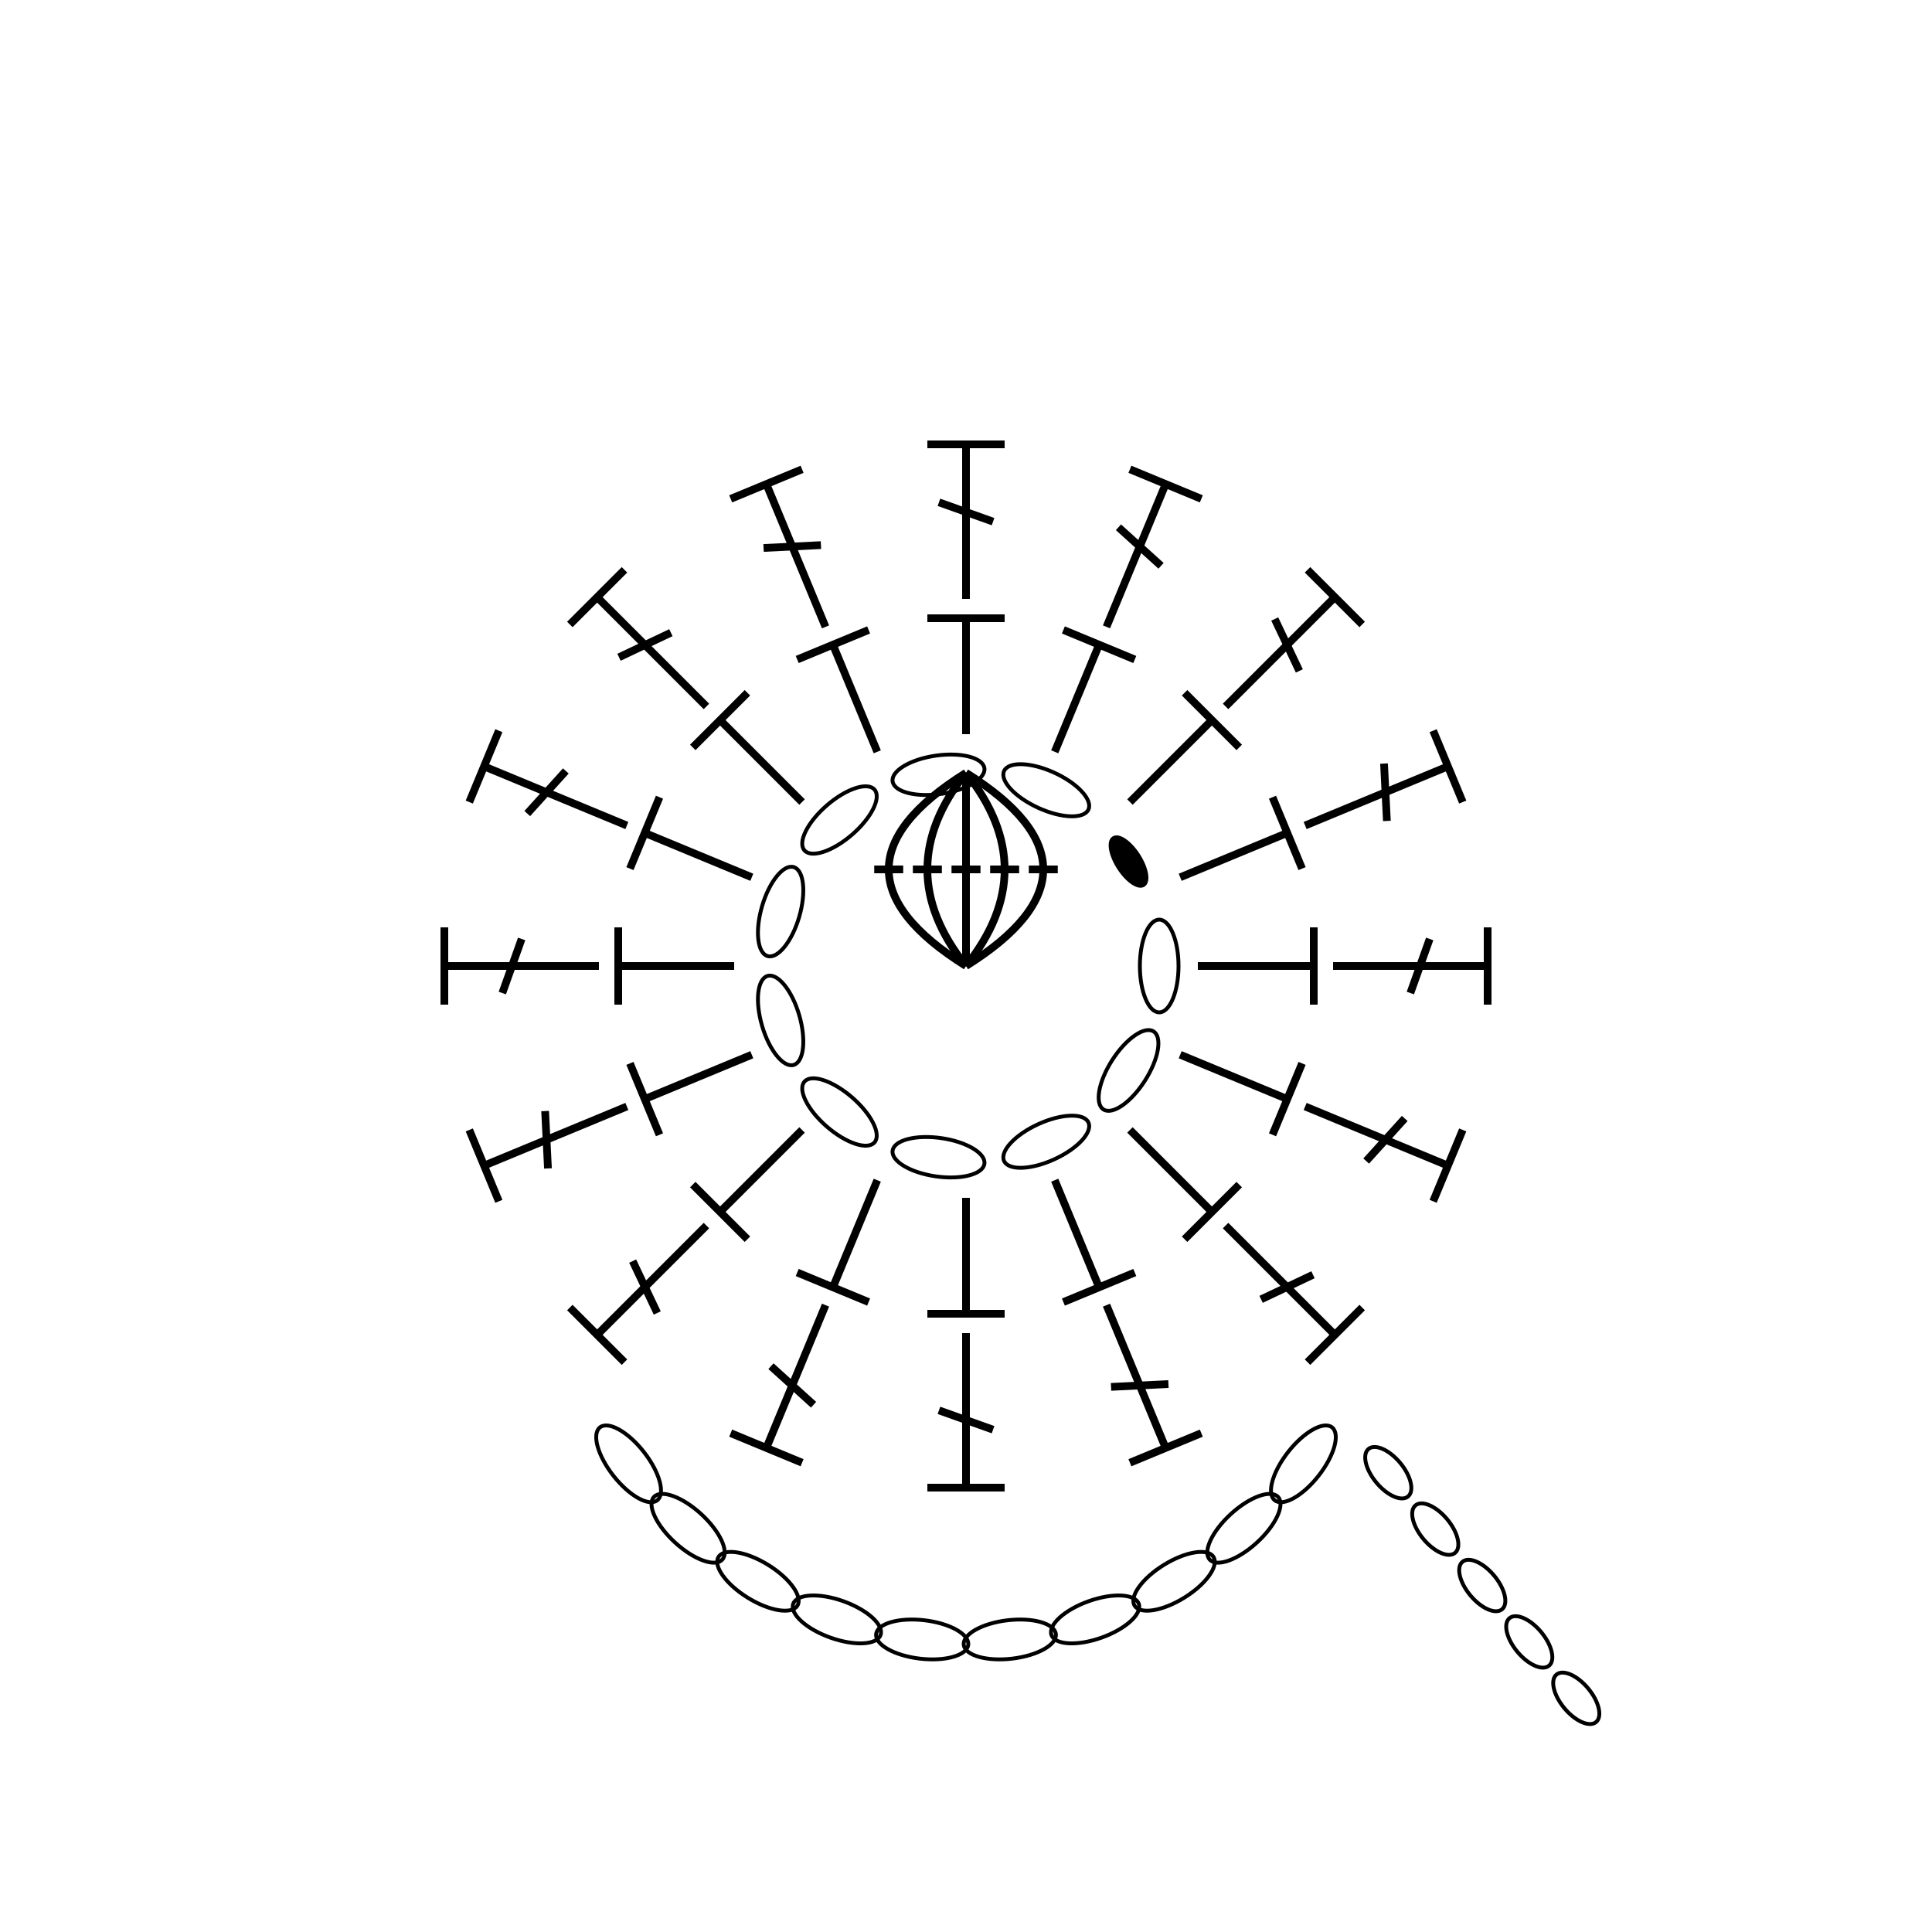
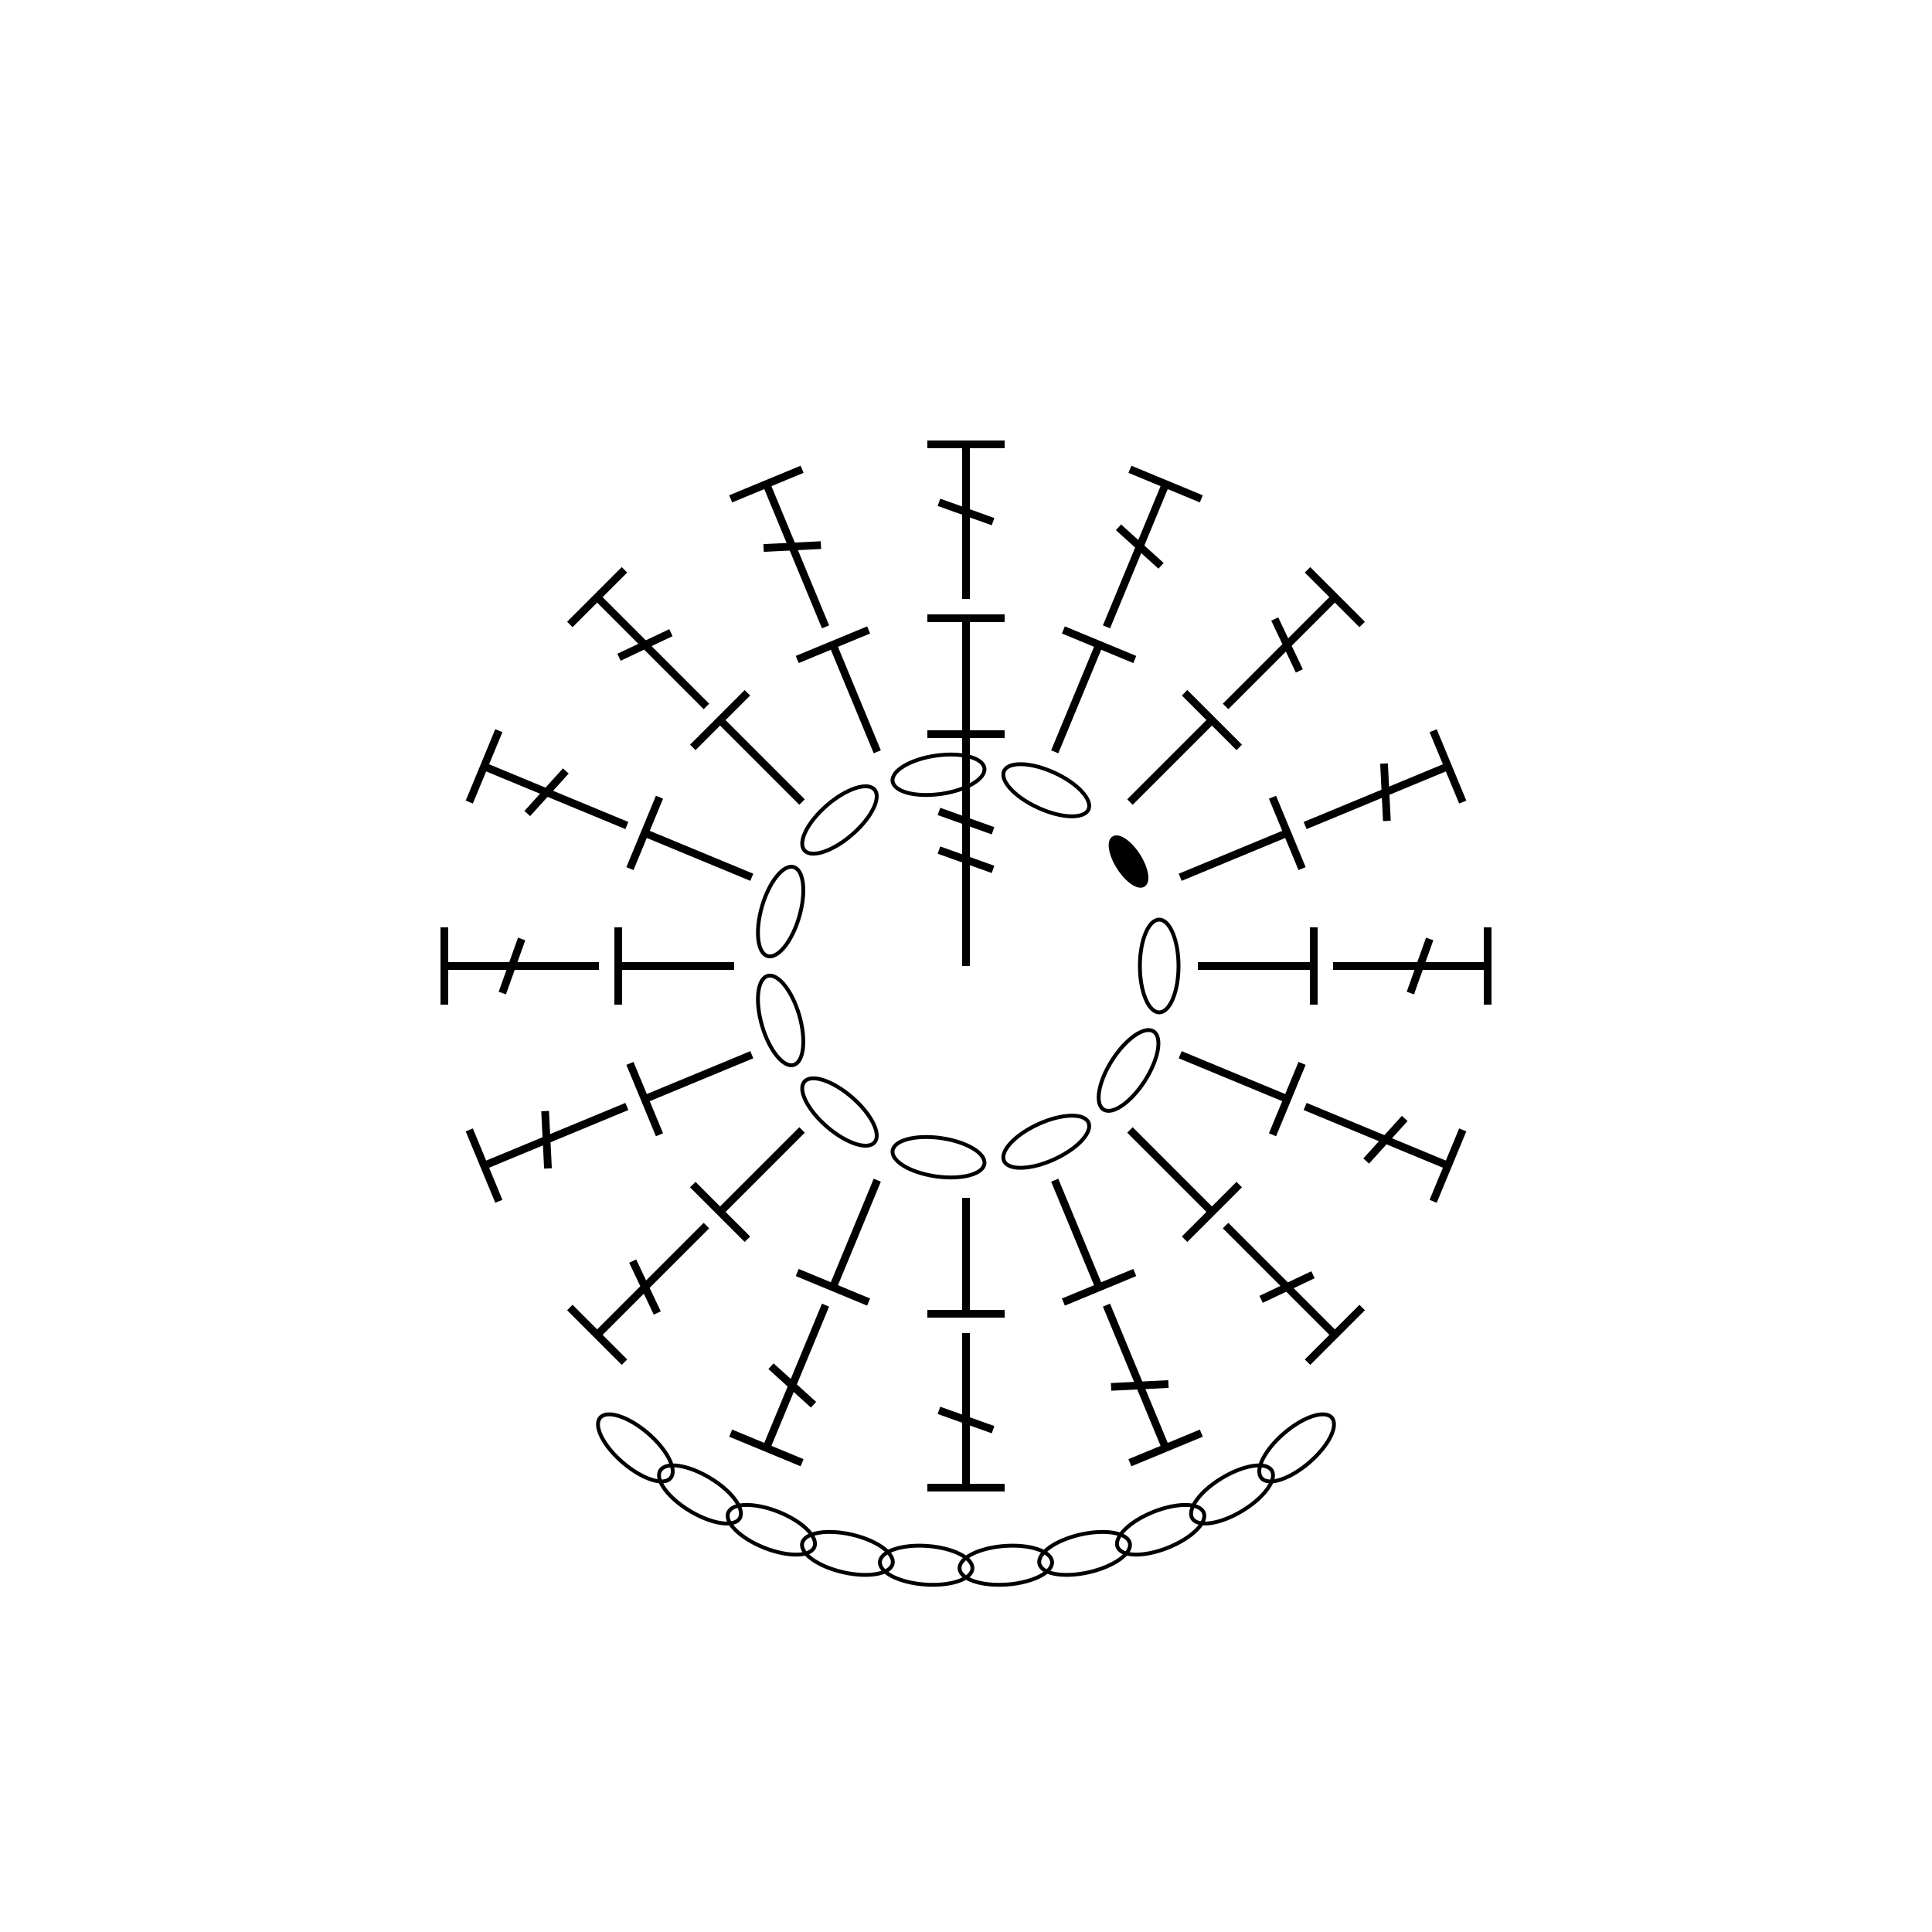
<svg xmlns="http://www.w3.org/2000/svg" xmlns:xlink="http://www.w3.org/1999/xlink" width="500" height="500" viewBox="-250.0 -250.0 500 500">
  <defs>
    <g id="d0">
      <path d="M0,0 L0,-30" stroke-width="2" stroke="black" />
      <path d="M-10,-30 L10,-30" stroke-width="2" stroke="black" />
    </g>
    <g id="d1">
      <path d="M0,0 L0,-40" stroke-width="2" stroke="black" />
      <path d="M-10,-40 L10,-40" stroke-width="2" stroke="black" />
      <path d="M-7,-25 L7,-20" stroke-width="2" stroke="black" />
    </g>
    <g id="d2">
      <ellipse cx="0" cy="0" rx="12" ry="5" stroke="black" fill="none" stroke-width="1" />
    </g>
  </defs>
  <rect x="-250" y="-250" width="500" height="500" fill="white" />
+   <g>
+     <path d="M0,0 L0,-60" stroke-width="2" stroke="black" />
+     <path d="M-10,-60 L10,-60" stroke-width="2" stroke="black" />
+     <path d="M-7,-30 L7,-25" stroke-width="2" stroke="black" />
+     <path d="M-7,-40 L7,-35" stroke-width="2" stroke="black" />
+   </g>
  <use xlink:href="#d0" x="0" y="0" transform="translate(60.0, 0.0) rotate(90.0, 0, 0)" />
  <use xlink:href="#d0" x="0" y="0" transform="translate(55.43277, 22.96101) rotate(112.5, 0, 0)" />
  <use xlink:href="#d0" x="0" y="0" transform="translate(42.42641, 42.42641) rotate(135.0, 0, 0)" />
  <use xlink:href="#d0" x="0" y="0" transform="translate(22.96101, 55.43277) rotate(157.5, 0, 0)" />
  <use xlink:href="#d0" x="0" y="0" transform="translate(3.67394039744206e-15, 60.0) rotate(180.0, 0, 0)" />
  <use xlink:href="#d0" x="0" y="0" transform="translate(-22.96101, 55.43277) rotate(202.5, 0, 0)" />
  <use xlink:href="#d0" x="0" y="0" transform="translate(-42.42641, 42.42641) rotate(225.0, 0, 0)" />
  <use xlink:href="#d0" x="0" y="0" transform="translate(-55.43277, 22.96101) rotate(247.5, 0, 0)" />
  <use xlink:href="#d0" x="0" y="0" transform="translate(-60.0, 7.34788079488412e-15) rotate(270.0, 0, 0)" />
  <use xlink:href="#d0" x="0" y="0" transform="translate(-55.43277, -22.96101) rotate(292.5, 0, 0)" />
  <use xlink:href="#d0" x="0" y="0" transform="translate(-42.42641, -42.42641) rotate(315.0, 0, 0)" />
  <use xlink:href="#d0" x="0" y="0" transform="translate(-22.96101, -55.43277) rotate(337.5, 0, 0)" />
  <use xlink:href="#d0" x="0" y="0" transform="translate(-1.1021821192326178e-14, -60.0) rotate(360.0, 0, 0)" />
  <use xlink:href="#d0" x="0" y="0" transform="translate(22.96101, -55.43277) rotate(382.5, 0, 0)" />
  <use xlink:href="#d0" x="0" y="0" transform="translate(42.42641, -42.42641) rotate(405.0, 0, 0)" />
  <use xlink:href="#d0" x="0" y="0" transform="translate(55.43277, -22.96101) rotate(427.5, 0, 0)" />
  <use xlink:href="#d1" x="0" y="0" transform="translate(95.0, 0.0) rotate(90.0, 0, 0)" />
  <use xlink:href="#d1" x="0" y="0" transform="translate(87.76856, 36.35493) rotate(112.5, 0, 0)" />
  <use xlink:href="#d1" x="0" y="0" transform="translate(67.17514, 67.17514) rotate(135.0, 0, 0)" />
  <use xlink:href="#d1" x="0" y="0" transform="translate(36.35493, 87.76856) rotate(157.5, 0, 0)" />
  <use xlink:href="#d1" x="0" y="0" transform="translate(5.8170722959499274e-15, 95.0) rotate(180.0, 0, 0)" />
  <use xlink:href="#d1" x="0" y="0" transform="translate(-36.35493, 87.76856) rotate(202.5, 0, 0)" />
  <use xlink:href="#d1" x="0" y="0" transform="translate(-67.17514, 67.17514) rotate(225.0, 0, 0)" />
  <use xlink:href="#d1" x="0" y="0" transform="translate(-87.76856, 36.35493) rotate(247.5, 0, 0)" />
  <use xlink:href="#d1" x="0" y="0" transform="translate(-95.0, 1.1634144591899855e-14) rotate(270.0, 0, 0)" />
  <use xlink:href="#d1" x="0" y="0" transform="translate(-87.76856, -36.35493) rotate(292.5, 0, 0)" />
  <use xlink:href="#d1" x="0" y="0" transform="translate(-67.17514, -67.17514) rotate(315.0, 0, 0)" />
  <use xlink:href="#d1" x="0" y="0" transform="translate(-36.35493, -87.76856) rotate(337.5, 0, 0)" />
  <use xlink:href="#d1" x="0" y="0" transform="translate(-1.745121688784978e-14, -95.0) rotate(360.0, 0, 0)" />
  <use xlink:href="#d1" x="0" y="0" transform="translate(36.35493, -87.76856) rotate(382.5, 0, 0)" />
  <use xlink:href="#d1" x="0" y="0" transform="translate(67.17514, -67.17514) rotate(405.0, 0, 0)" />
  <use xlink:href="#d1" x="0" y="0" transform="translate(87.76856, -36.35493) rotate(427.5, 0, 0)" />
-   <use xlink:href="#d2" x="0" y="0" transform="translate(-87.31618,128.8358) rotate(51.88449)" />
-   <use xlink:href="#d2" x="0" y="0" transform="translate(-71.91897,145.518) rotate(42.47802)" />
-   <use xlink:href="#d2" x="0" y="0" transform="translate(-53.84386,159.2402) rotate(31.70474)" />
-   <use xlink:href="#d2" x="0" y="0" transform="translate(-33.41571,169.1051) rotate(19.65475)" />
-   <use xlink:href="#d2" x="0" y="0" transform="translate(-11.33796,174.2907) rotate(6.667689)" />
-   <use xlink:href="#d2" x="0" y="0" transform="translate(11.33796,174.2907) rotate(-6.667689)" />
-   <use xlink:href="#d2" x="0" y="0" transform="translate(33.41571,169.1051) rotate(-19.65475)" />
-   <use xlink:href="#d2" x="0" y="0" transform="translate(53.84386,159.2402) rotate(-31.70474)" />
-   <use xlink:href="#d2" x="0" y="0" transform="translate(71.91897,145.518) rotate(-42.47802)" />
-   <use xlink:href="#d2" x="0" y="0" transform="translate(87.31618,128.8358) rotate(-51.88449)" />
+   <use xlink:href="#d2" x="0" y="0" transform="translate(-85.56983,124.7133) rotate(40.63855)" />
+   <use xlink:href="#d2" x="0" y="0" transform="translate(-68.85201,136.766) rotate(30.99489)" />
+   <use xlink:href="#d2" x="0" y="0" transform="translate(-50.37859,145.9074) rotate(21.72968)" />
+   <use xlink:href="#d2" x="0" y="0" transform="translate(-30.69375,152.0242) rotate(12.85243)" />
+   <use xlink:href="#d2" x="0" y="0" transform="translate(-10.30751,155.0839) rotate(4.251268)" />
+   <use xlink:href="#d2" x="0" y="0" transform="translate(10.30751,155.0839) rotate(-4.251268)" />
+   <use xlink:href="#d2" x="0" y="0" transform="translate(30.69375,152.0242) rotate(-12.85243)" />
+   <use xlink:href="#d2" x="0" y="0" transform="translate(50.37859,145.9074) rotate(-21.72968)" />
+   <use xlink:href="#d2" x="0" y="0" transform="translate(68.85201,136.766) rotate(-30.99489)" />
+   <use xlink:href="#d2" x="0" y="0" transform="translate(85.56983,124.7133) rotate(-40.63855)" />
  <ellipse cx="50.0" cy="0.0" rx="12" ry="5" fill="none" stroke="black" transform="rotate(90.0,50.0,0.0)" />
  <ellipse cx="42.063" cy="27.032" rx="12" ry="5" fill="none" stroke="black" transform="rotate(122.7273,42.06268,27.03204)" />
  <ellipse cx="20.771" cy="45.482" rx="12" ry="5" fill="none" stroke="black" transform="rotate(155.4545,20.77075,45.4816)" />
  <ellipse cx="-7.116" cy="49.491" rx="12" ry="5" fill="none" stroke="black" transform="rotate(188.1818,-7.115742,49.49107)" />
  <ellipse cx="-32.743" cy="37.787" rx="12" ry="5" fill="none" stroke="black" transform="rotate(220.9091,-32.74304,37.78748)" />
  <ellipse cx="-47.975" cy="14.087" rx="12" ry="5" fill="none" stroke="black" transform="rotate(253.6364,-47.97465,14.08663)" />
  <ellipse cx="-47.975" cy="-14.087" rx="12" ry="5" fill="none" stroke="black" transform="rotate(286.3636,-47.97465,-14.08663)" />
  <ellipse cx="-32.743" cy="-37.787" rx="12" ry="5" fill="none" stroke="black" transform="rotate(319.0909,-32.74304,-37.78748)" />
  <ellipse cx="-7.116" cy="-49.491" rx="12" ry="5" fill="none" stroke="black" transform="rotate(351.8182,-7.115742,-49.49107)" />
  <ellipse cx="20.771" cy="-45.482" rx="12" ry="5" fill="none" stroke="black" transform="rotate(384.5455,20.77075,-45.4816)" />
  <ellipse cx="42.063" cy="-27.032" rx="7.2" ry="3.0" fill="black" stroke="black" transform="rotate(417.2727,42.06268,-27.03204)" />
-   <ellipse cx="109.283" cy="131.139" rx="8" ry="4" fill="none" stroke="black" transform="rotate(50.19443,109.2827,131.1392)" />
-   <ellipse cx="121.446" cy="145.735" rx="8" ry="4" fill="none" stroke="black" transform="rotate(50.19443,121.4462,145.7354)" />
-   <ellipse cx="133.61" cy="160.332" rx="8" ry="4" fill="none" stroke="black" transform="rotate(50.19443,133.6097,160.3316)" />
-   <ellipse cx="145.773" cy="174.928" rx="8" ry="4" fill="none" stroke="black" transform="rotate(50.19443,145.7732,174.9278)" />
-   <ellipse cx="157.937" cy="189.524" rx="8" ry="4" fill="none" stroke="black" transform="rotate(50.19443,157.9367,189.524)" />
-   <path d="M0,0 Q-40.0,-25.0,0,-50" stroke="black" fill="none" stroke-width="2" />
-   <path d="M-23.75,-25.0 L-16.25,-25.0" stroke="black" fill="none" stroke-width="2" />
-   <path d="M0,0 Q-20.0,-25.0,0,-50" stroke="black" fill="none" stroke-width="2" />
-   <path d="M-13.75,-25.0 L-6.25,-25.0" stroke="black" fill="none" stroke-width="2" />
-   <path d="M0,0 Q0.0,-25.0,0,-50" stroke="black" fill="none" stroke-width="2" />
-   <path d="M-3.75,-25.0 L3.75,-25.0" stroke="black" fill="none" stroke-width="2" />
-   <path d="M0,0 Q20.0,-25.0,0,-50" stroke="black" fill="none" stroke-width="2" />
-   <path d="M6.25,-25.0 L13.75,-25.0" stroke="black" fill="none" stroke-width="2" />
-   <path d="M0,0 Q40.0,-25.0,0,-50" stroke="black" fill="none" stroke-width="2" />
-   <path d="M16.25,-25.0 L23.75,-25.0" stroke="black" fill="none" stroke-width="2" />
</svg>
